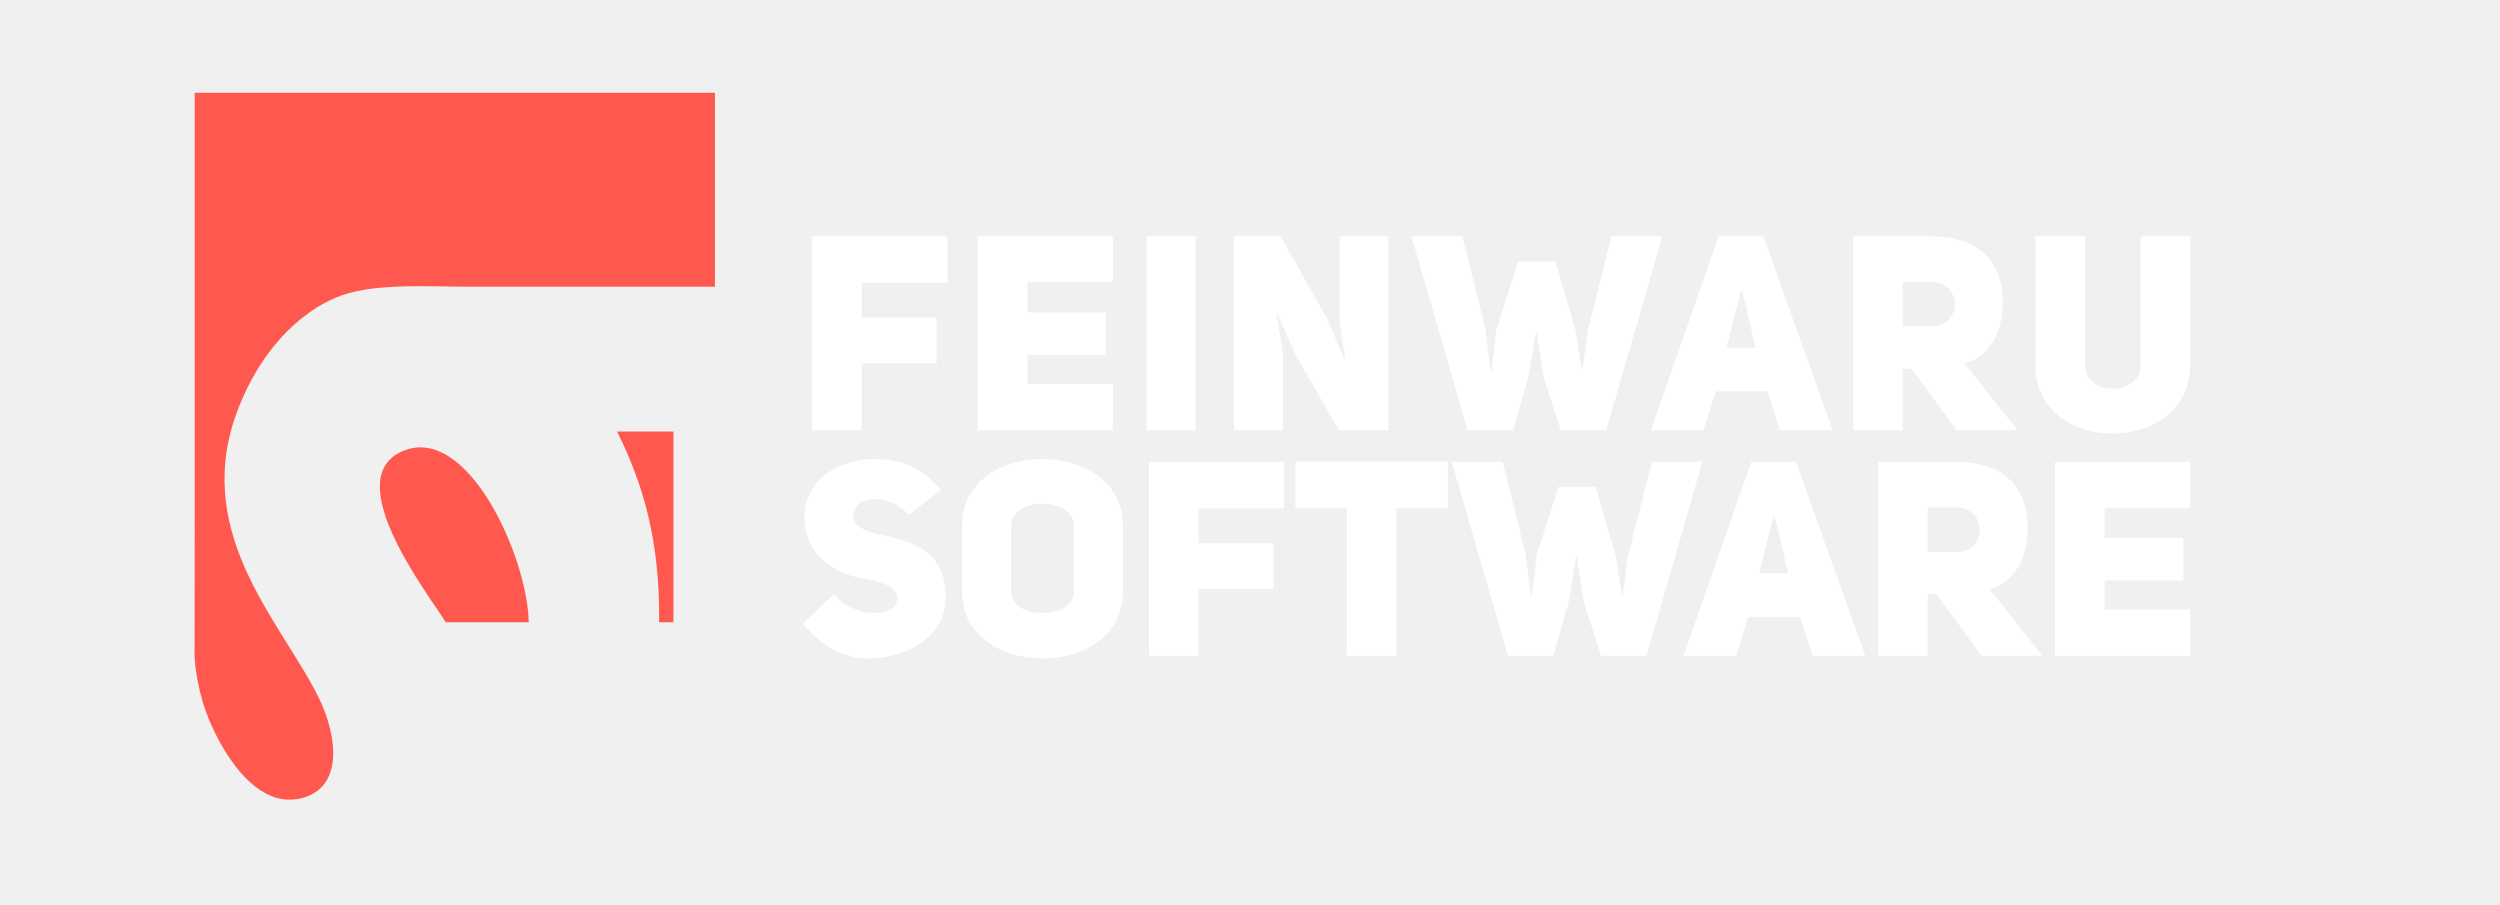
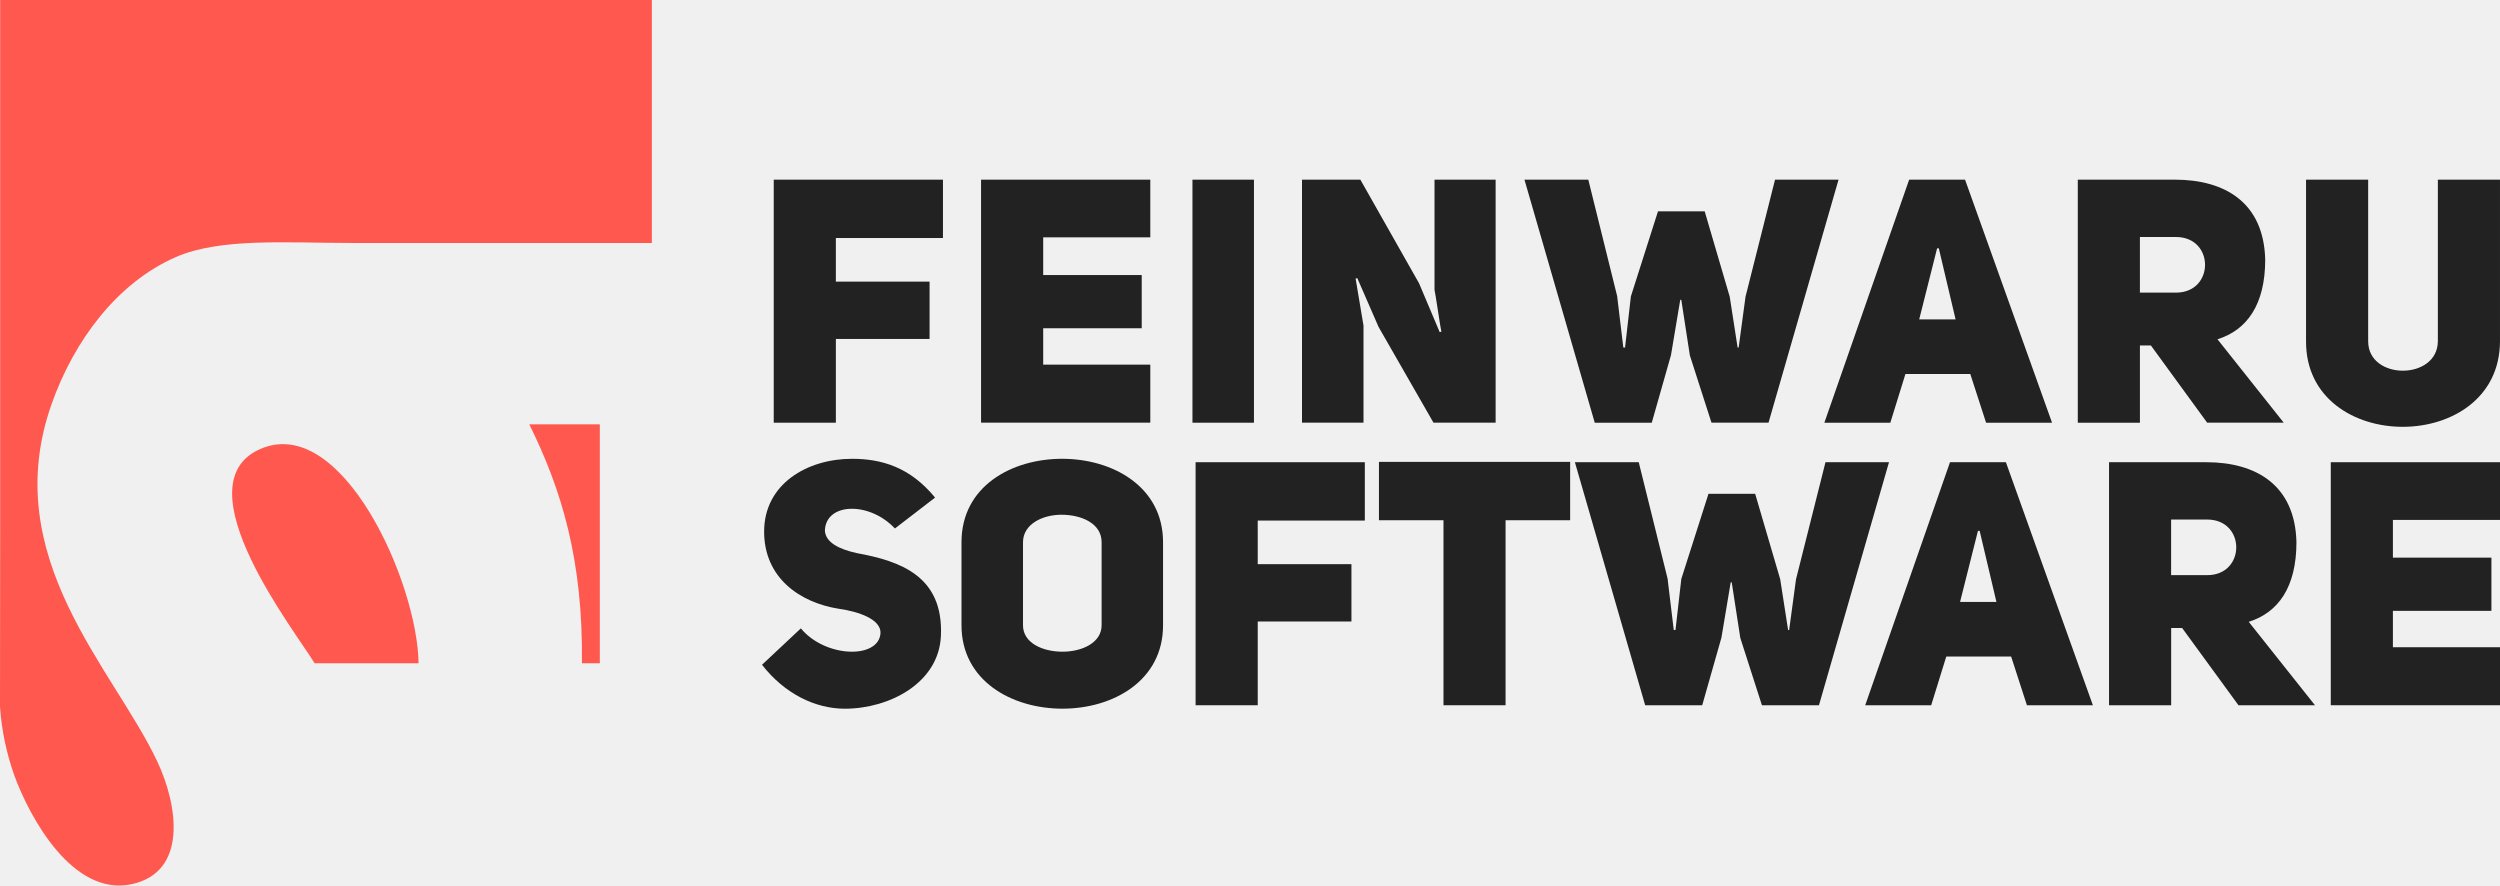
- <svg xmlns="http://www.w3.org/2000/svg" version="1.1" x="0px" y="0px" viewBox="0 0 2801 1013" style="enable-background:new 0 0 2801 1013;" xml:space="preserve">
-   <style type="text/css">
- 	.st0{enable-background:new    ;}
- 	.st1{fill:#FF594F;}
- 	.st2{fill:#FFFFFF;}
- </style>
-   <g id="Shape_1_1_" class="st0">
-     <g id="Shape_1">
-       <g>
-         <path class="st1" d="M450.64,505.64c-72.02,31.65,32.61,164.52,48.71,191.54h92.99C591.42,624.76,523.71,473.53,450.64,505.64z      M738.46,697.18h16.05V483.5h-63.1C720.27,541.89,739.51,604.73,738.46,697.18z M218.16,104.01v471.06     c0,31.34-0.15,161.14-0.15,161.14s1.31,29.81,12.88,61.52c13.52,37.07,52.19,108.64,105.17,96.97     c49.96-11.01,41.07-70.46,22.69-109.54c-39.26-83.47-142.93-182.6-94.65-319.63c20.22-57.39,58.99-108.85,111.26-131.68     c39.75-17.36,100.27-12.57,156.09-12.57h269.56V104.01H218.16z" />
-       </g>
+ <svg xmlns="http://www.w3.org/2000/svg" id="Layer_1" data-name="Layer 1" viewBox="0 0 2235.89 791.96">
+   <defs>
+     <style>.cls-1{isolation:isolate;}.cls-2{fill:#ff594f;}.cls-3{fill:#222;}</style>
+   </defs>
+   <g id="Shape_1" data-name="Shape 1" class="cls-1">
+     <g id="Shape_1-2" data-name="Shape 1">
+       <path class="cls-2" d="M450.64,505.64c-72,31.65,32.61,164.52,48.71,191.54h93C591.42,624.76,523.71,473.53,450.64,505.64ZM738.46,697.18h16V483.5h-63.1C720.27,541.89,739.51,604.73,738.46,697.18ZM218.16,104V575.07c0,31.34-.15,161.14-.15,161.14a230.73,230.73,0,0,0,12.88,61.52c13.52,37.07,52.19,108.64,105.17,97,50-11,41.07-70.46,22.69-109.54-39.26-83.47-142.93-182.6-94.65-319.63,20.22-57.39,59-108.85,111.26-131.68,39.75-17.36,100.27-12.57,156.09-12.57H801V104Z" transform="translate(-218.01 -104.01)" />
    </g>
  </g>
-   <g id="FEINWARU_x0D_Software">
-     <g>
-       <path class="st2" d="M965.57,355.88h83.81v51.27h-83.81v74.91H910V264.69h151.35v52.19h-95.79V355.88z" />
-       <path class="st2" d="M1150.99,350.04h88.11v47.59h-88.11v32.54h95.79v51.88h-151.35V264.69h151.35v51.58h-95.79V350.04z" />
-       <path class="st2" d="M1339.49,482.06h-54.95V264.69h54.95V482.06z" />
-       <path class="st2" d="M1382.47,264.69h52.19l52.5,92.72l18.42,43.59l1.54-0.31c-0.31,0-5.83-37.45-6.14-37.45v-98.55h54.65v217.36    h-55.57l-49.12-85.65l-19.03-43.6l-1.54,0.31l7.06,42.06v86.88h-54.95V264.69z" />
-       <path class="st2" d="M1805.52,264.69h56.8l-62.63,217.36h-50.96l-19.34-60.17l-7.67-49.73h-0.92l-8.29,49.43l-17.19,60.48h-50.96    l-62.94-217.36h57.1l25.79,104.08l5.53,46.05h1.54l5.22-45.74l24.25-76.14h41.75l22.41,76.44l7.06,45.44h0.92l6.14-45.44    L1805.52,264.69z" />
-       <path class="st2" d="M2053.27,482.06h-58.95l-14.12-43.59h-58.02l-13.51,43.59h-58.95l75.83-217.36h50.04L2053.27,482.06z     M1967,389.65l-15.04-63.55h-1.54l-15.96,63.55H1967z" />
-       <path class="st2" d="M2141.68,412.98h-9.82v69.08h-55.57V264.69h86.88c44.82,0,79.51,20.57,80.74,71.53    c0,40.22-16.27,62.94-42.67,71.23l59.25,74.6h-68.46L2141.68,412.98z M2164.09,365.7c34.69,0,34.69-49.74,0-49.74h-32.24v49.74    H2164.09z" />
-       <path class="st2" d="M2336.01,409.29c0,35,62.02,35,62.32,0v-144.6h55.57v144.6c-0.31,101.93-173.77,101.93-173.46,0v-144.6h55.57    V409.29z" />
-       <path class="st2" d="M934.26,665.99c21.8,26.4,69.69,27.63,71.23,4.3c0.61-12.28-19.34-19.34-37.15-21.8    c-35-5.53-66.93-27.63-66.93-69.08c0-42.67,38.68-65.08,78.59-65.08c26.4,0,51.88,7.37,74.3,34.69l-35.92,27.63    c-22.72-24.25-61.71-23.33-62.63,1.84c0.61,10.44,11.97,16.58,28.86,20.26c38.68,7.06,77.37,20.57,74.91,73.99    c-1.84,42.06-46.05,65.09-85.96,65.09c-26.1,0-53.73-13.2-73.99-39.3L934.26,665.99z" />
-       <path class="st2" d="M1077.93,588.93c0-50.04,44.82-74.6,89.95-74.6s90.26,24.87,90.26,74.6v74.29c0,49.74-44.82,74.6-89.95,74.6    s-90.26-24.87-90.26-74.6V588.93z M1132.88,663.22c0,15.96,17.81,23.64,35.31,23.64s35-7.98,35-23.64v-74.29    c0-16.89-18.11-24.56-35.92-24.56c-17.19,0-34.38,8.6-34.38,24.56V663.22z" />
-       <path class="st2" d="M1342.87,608.58h83.81v51.27h-83.81v74.91h-55.57V517.39h151.35v52.19h-95.79V608.58z" />
-       <path class="st2" d="M1564.52,569.28v165.48h-55.57V569.28h-57.72v-52.19h171v52.19H1564.52z" />
-       <path class="st2" d="M1850.64,517.39h56.8l-62.63,217.36h-50.96l-19.34-60.17l-7.68-49.73h-0.92l-8.29,49.43l-17.19,60.48h-50.96    l-62.94-217.36h57.1l25.79,104.08l5.53,46.05h1.54l5.22-45.74l24.25-76.14h41.75l22.41,76.44l7.06,45.44h0.92l6.14-45.44    L1850.64,517.39z" />
-       <path class="st2" d="M2089.8,734.76h-58.95l-14.12-43.59h-58.02l-13.51,43.59h-58.95l75.83-217.36h50.04L2089.8,734.76z     M2003.53,642.35l-15.04-63.55h-1.53l-15.96,63.55H2003.53z" />
-       <path class="st2" d="M2169.62,665.68h-9.82v69.08h-55.57V517.39h86.88c44.82,0,79.51,20.57,80.74,71.53    c0,40.22-16.27,62.94-42.67,71.23l59.25,74.6h-68.46L2169.62,665.68z M2192.03,618.4c34.69,0,34.69-49.74,0-49.74h-32.24v49.74    H2192.03z" />
-       <path class="st2" d="M2358.11,602.74h88.11v47.59h-88.11v32.54h95.79v51.88h-151.35V517.39h151.35v51.58h-95.79V602.74z" />
-     </g>
+   <g id="FEINWARU_Software" data-name="FEINWARU Software">
+     <path class="cls-3" d="M965.57,355.88h83.81v51.27H965.57v74.91H910V264.69h151.35v52.19H965.56v39Z" transform="translate(-218.01 -104.01)" />
+     <path class="cls-3" d="M1151,350h88.11v47.59H1151v32.54h95.79v51.88H1095.43V264.69h151.35v51.58H1151Z" transform="translate(-218.01 -104.01)" />
+     <path class="cls-3" d="M1339.49,482.06h-55V264.69h55Z" transform="translate(-218.01 -104.01)" />
+     <path class="cls-3" d="M1382.47,264.69h52.19l52.5,92.72L1505.58,401l1.54-.31c-.31,0-5.83-37.45-6.14-37.45V264.69h54.65V482.05h-55.57l-49.12-85.65-19-43.6-1.54.31,7.06,42.06v86.88h-55V264.69Z" transform="translate(-218.01 -104.01)" />
+     <path class="cls-3" d="M1805.52,264.69h56.8l-62.63,217.36h-51l-19.34-60.17-7.67-49.73h-.92l-8.29,49.43-17.19,60.48h-51L1581.42,264.7h57.1l25.79,104.08,5.53,46.05h1.54l5.22-45.74L1700.85,293h41.75L1765,369.39l7.06,45.44h.92l6.14-45.44Z" transform="translate(-218.01 -104.01)" />
+     <path class="cls-3" d="M2053.27,482.06h-59l-14.12-43.59h-58l-13.51,43.59h-59l75.83-217.36h50ZM1967,389.65l-15-63.55h-1.54l-16,63.55Z" transform="translate(-218.01 -104.01)" />
+     <path class="cls-3" d="M2141.68,413h-9.82v69.08h-55.57V264.69h86.88c44.82,0,79.51,20.57,80.74,71.53,0,40.22-16.27,62.94-42.67,71.23l59.25,74.6H2192Zm22.41-47.28c34.69,0,34.69-49.74,0-49.74h-32.24V365.7Z" transform="translate(-218.01 -104.01)" />
+     <path class="cls-3" d="M2336,409.29c0,35,62,35,62.32,0V264.69h55.57v144.6c-.31,101.93-173.77,101.93-173.46,0V264.69H2336v144.6Z" transform="translate(-218.01 -104.01)" />
+     <path class="cls-3" d="M934.26,666c21.8,26.4,69.69,27.63,71.23,4.3.61-12.28-19.34-19.34-37.15-21.8-35-5.53-66.93-27.63-66.93-69.08,0-42.67,38.68-65.08,78.59-65.08,26.4,0,51.88,7.37,74.3,34.69l-35.92,27.63c-22.72-24.25-61.71-23.33-62.63,1.84.61,10.44,12,16.58,28.86,20.26,38.68,7.06,77.37,20.57,74.91,74-1.84,42.06-46,65.09-86,65.09-26.1,0-53.73-13.2-74-39.3Z" transform="translate(-218.01 -104.01)" />
+     <path class="cls-3" d="M1077.93,588.93c0-50,44.82-74.6,90-74.6s90.26,24.87,90.26,74.6v74.29c0,49.74-44.82,74.6-90,74.6s-90.26-24.87-90.26-74.6Zm55,74.29c0,16,17.81,23.64,35.31,23.64s35-8,35-23.64V588.93c0-16.89-18.11-24.56-35.92-24.56-17.19,0-34.38,8.6-34.38,24.56v74.29Z" transform="translate(-218.01 -104.01)" />
+     <path class="cls-3" d="M1342.87,608.58h83.81v51.27h-83.81v74.91H1287.3V517.39h151.35v52.19h-95.79v39Z" transform="translate(-218.01 -104.01)" />
+     <path class="cls-3" d="M1564.52,569.28V734.76H1509V569.28h-57.72V517.09h171v52.19Z" transform="translate(-218.01 -104.01)" />
+     <path class="cls-3" d="M1850.64,517.39h56.8l-62.63,217.36h-51l-19.34-60.17-7.68-49.73h-.92l-8.29,49.43-17.19,60.48h-51L1626.53,517.4h57.1l25.79,104.08,5.53,46h1.54l5.22-45.74L1746,545.65h41.75l22.41,76.44,7.06,45.44h.92l6.14-45.44Z" transform="translate(-218.01 -104.01)" />
+     <path class="cls-3" d="M2089.8,734.76h-59l-14.12-43.59h-58l-13.51,43.59h-59l75.83-217.36h50Zm-86.27-92.41-15-63.55H1987l-16,63.55Z" transform="translate(-218.01 -104.01)" />
+     <path class="cls-3" d="M2169.62,665.68h-9.82v69.08h-55.57V517.39h86.88c44.82,0,79.51,20.57,80.74,71.53,0,40.22-16.27,62.94-42.67,71.23l59.25,74.6H2220ZM2192,618.4c34.69,0,34.69-49.74,0-49.74h-32.24V618.4Z" transform="translate(-218.01 -104.01)" />
+     <path class="cls-3" d="M2358.11,602.74h88.11v47.59h-88.11v32.54h95.79v51.88H2302.55V517.39H2453.9V569h-95.79Z" transform="translate(-218.01 -104.01)" />
  </g>
</svg>
